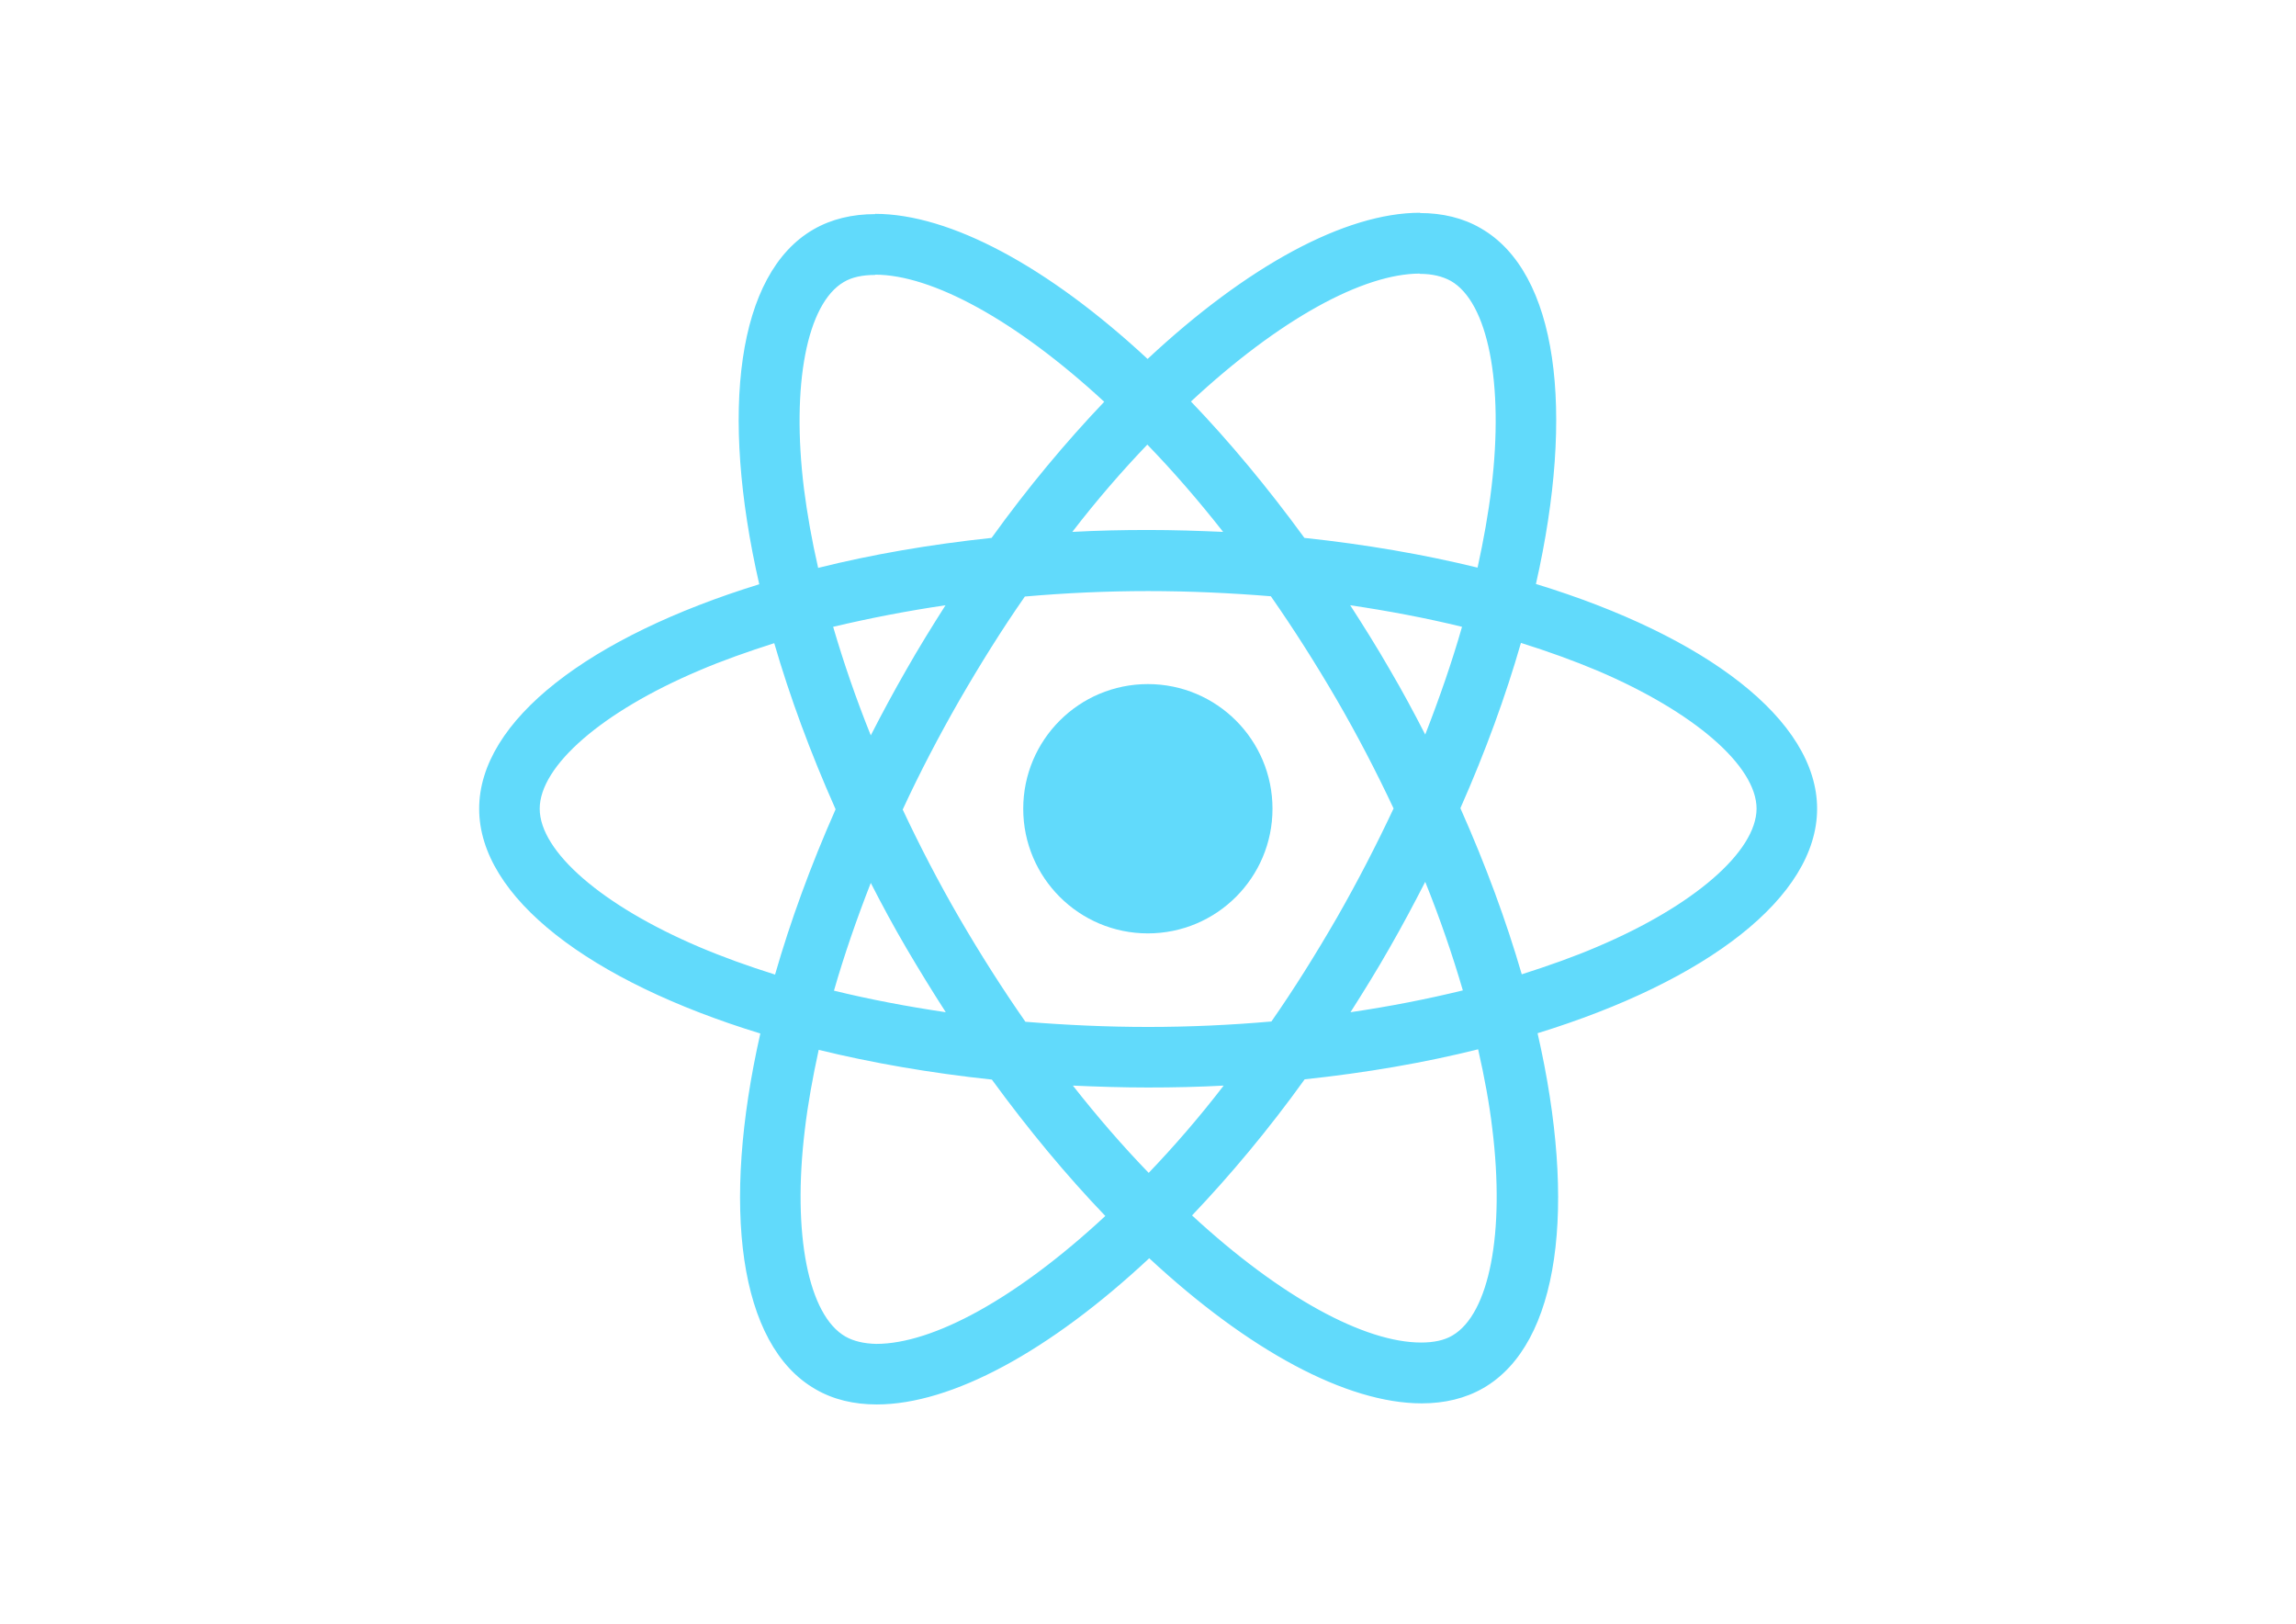
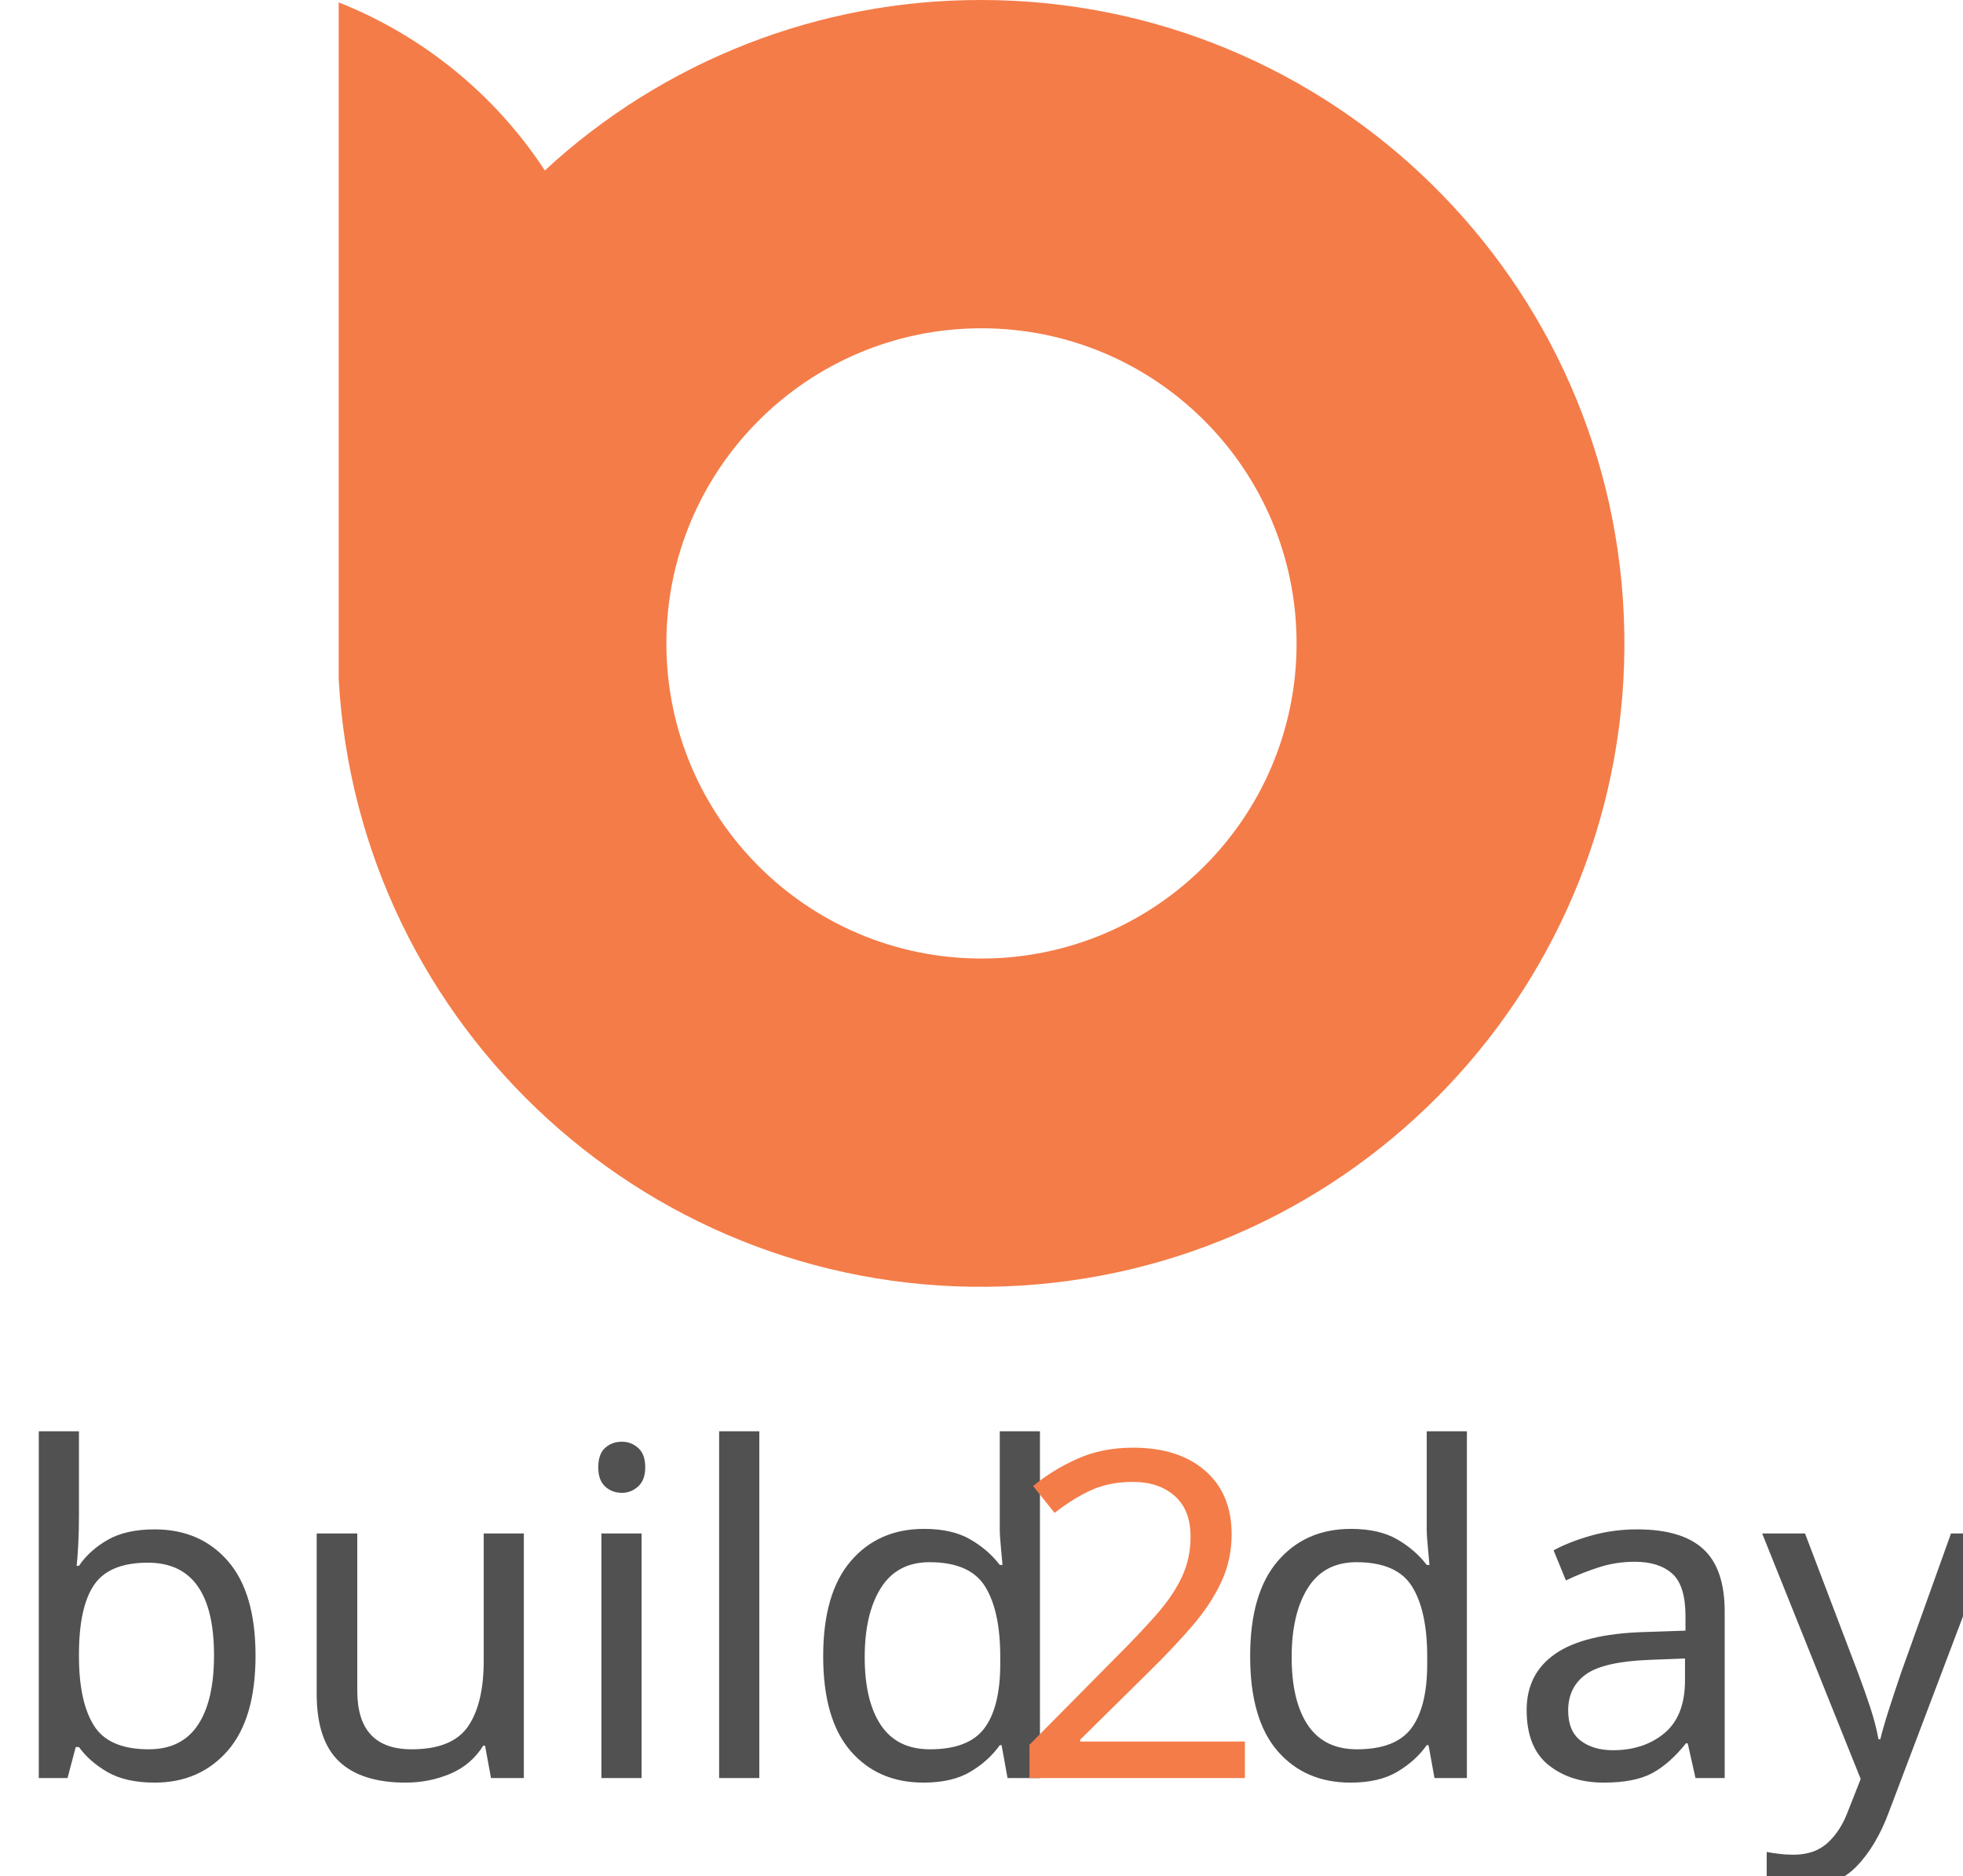
- <svg xmlns="http://www.w3.org/2000/svg" viewBox="0 0 841.9 595.3">
-   <g fill="#61DAFB">
-     <path d="M666.3 296.5c0-32.5-40.7-63.3-103.1-82.4 14.4-63.6 8-114.2-20.2-130.4-6.5-3.8-14.1-5.6-22.4-5.6v22.3c4.6 0 8.3.9 11.4 2.6 13.6 7.8 19.5 37.5 14.9 75.7-1.1 9.4-2.9 19.3-5.1 29.4-19.6-4.8-41-8.5-63.5-10.9-13.5-18.5-27.5-35.3-41.6-50 32.6-30.3 63.2-46.9 84-46.9V78c-27.5 0-63.5 19.6-99.9 53.6-36.4-33.8-72.4-53.2-99.9-53.2v22.3c20.7 0 51.4 16.5 84 46.6-14 14.7-28 31.4-41.3 49.9-22.6 2.4-44 6.1-63.6 11-2.3-10-4-19.7-5.2-29-4.7-38.2 1.1-67.9 14.6-75.8 3-1.8 6.9-2.6 11.5-2.6V78.5c-8.4 0-16 1.8-22.6 5.6-28.1 16.2-34.4 66.7-19.9 130.1-62.2 19.2-102.7 49.9-102.7 82.3 0 32.5 40.7 63.3 103.1 82.4-14.4 63.6-8 114.2 20.2 130.4 6.5 3.8 14.1 5.6 22.5 5.6 27.5 0 63.5-19.6 99.9-53.6 36.4 33.8 72.4 53.2 99.9 53.2 8.4 0 16-1.8 22.6-5.6 28.1-16.2 34.4-66.7 19.9-130.1 62-19.1 102.5-49.9 102.5-82.3zm-130.2-66.7c-3.7 12.9-8.3 26.2-13.5 39.5-4.1-8-8.4-16-13.1-24-4.6-8-9.5-15.8-14.4-23.4 14.2 2.1 27.9 4.7 41 7.9zm-45.8 106.5c-7.8 13.5-15.8 26.3-24.1 38.2-14.9 1.3-30 2-45.2 2-15.1 0-30.2-.7-45-1.9-8.3-11.9-16.4-24.6-24.2-38-7.6-13.1-14.5-26.4-20.8-39.8 6.2-13.4 13.2-26.8 20.7-39.9 7.8-13.5 15.8-26.3 24.1-38.2 14.9-1.3 30-2 45.2-2 15.1 0 30.2.7 45 1.9 8.3 11.9 16.4 24.6 24.2 38 7.6 13.1 14.5 26.4 20.8 39.8-6.3 13.4-13.2 26.8-20.7 39.9zm32.3-13c5.4 13.4 10 26.8 13.8 39.8-13.1 3.2-26.9 5.9-41.2 8 4.9-7.7 9.8-15.6 14.4-23.7 4.6-8 8.9-16.1 13-24.1zM421.2 430c-9.3-9.6-18.6-20.3-27.8-32 9 .4 18.2.7 27.5.7 9.4 0 18.7-.2 27.8-.7-9 11.7-18.3 22.4-27.5 32zm-74.4-58.9c-14.2-2.1-27.9-4.7-41-7.9 3.7-12.9 8.3-26.2 13.5-39.5 4.1 8 8.4 16 13.1 24 4.7 8 9.5 15.8 14.4 23.4zM420.7 163c9.3 9.6 18.6 20.3 27.8 32-9-.4-18.2-.7-27.5-.7-9.4 0-18.7.2-27.8.7 9-11.7 18.3-22.4 27.5-32zm-74 58.9c-4.9 7.7-9.8 15.6-14.4 23.7-4.6 8-8.9 16-13 24-5.4-13.4-10-26.8-13.8-39.8 13.1-3.1 26.9-5.8 41.2-7.9zm-90.5 125.2c-35.4-15.1-58.3-34.9-58.3-50.6 0-15.7 22.9-35.6 58.3-50.6 8.6-3.7 18-7 27.7-10.1 5.7 19.6 13.2 40 22.5 60.9-9.2 20.8-16.6 41.1-22.2 60.6-9.9-3.1-19.3-6.5-28-10.2zM310 490c-13.6-7.8-19.5-37.5-14.9-75.7 1.1-9.4 2.9-19.3 5.1-29.4 19.6 4.8 41 8.5 63.5 10.9 13.5 18.5 27.5 35.3 41.6 50-32.6 30.3-63.2 46.9-84 46.9-4.5-.1-8.3-1-11.3-2.7zm237.2-76.2c4.7 38.2-1.1 67.9-14.6 75.8-3 1.8-6.9 2.6-11.5 2.6-20.7 0-51.4-16.5-84-46.6 14-14.7 28-31.4 41.3-49.9 22.6-2.4 44-6.1 63.6-11 2.3 10.1 4.1 19.8 5.2 29.1zm38.5-66.7c-8.6 3.7-18 7-27.7 10.1-5.7-19.6-13.2-40-22.5-60.9 9.2-20.8 16.6-41.1 22.2-60.6 9.9 3.1 19.3 6.5 28.1 10.2 35.4 15.1 58.3 34.9 58.3 50.6-.1 15.7-23 35.6-58.4 50.6zM320.8 78.4z" />
-     <circle cx="420.9" cy="296.5" r="45.7" />
-     <path d="M520.5 78.1z" />
-   </g>
+ <svg xmlns="http://www.w3.org/2000/svg" id="Layer_1" data-name="Layer 1" viewBox="0 0 504.61 482.12">
+   <defs>
+     <style>.cls-1{font-size:117.3px;fill:#515151;font-family:Comfortaa;}.cls-2{fill:#f47c48;}</style>
+   </defs>
+   <text class="cls-1" transform="translate(0 457.03)">build<tspan class="cls-2" x="259.01" y="0">2</tspan>
+     <tspan x="314.91" y="0">day</tspan>
+   </text>
+   <path class="cls-2" d="M682.88,430.62a164.75,164.75,0,0,0-112.12,43.81,113.35,113.35,0,0,0-53-43.2V605.12a165.38,165.38,0,1,0,165.13-174.5ZM602,596a81,81,0,1,1,81,81A81,81,0,0,1,602,596Z" transform="translate(-430.7 -430.62)" />
</svg>
